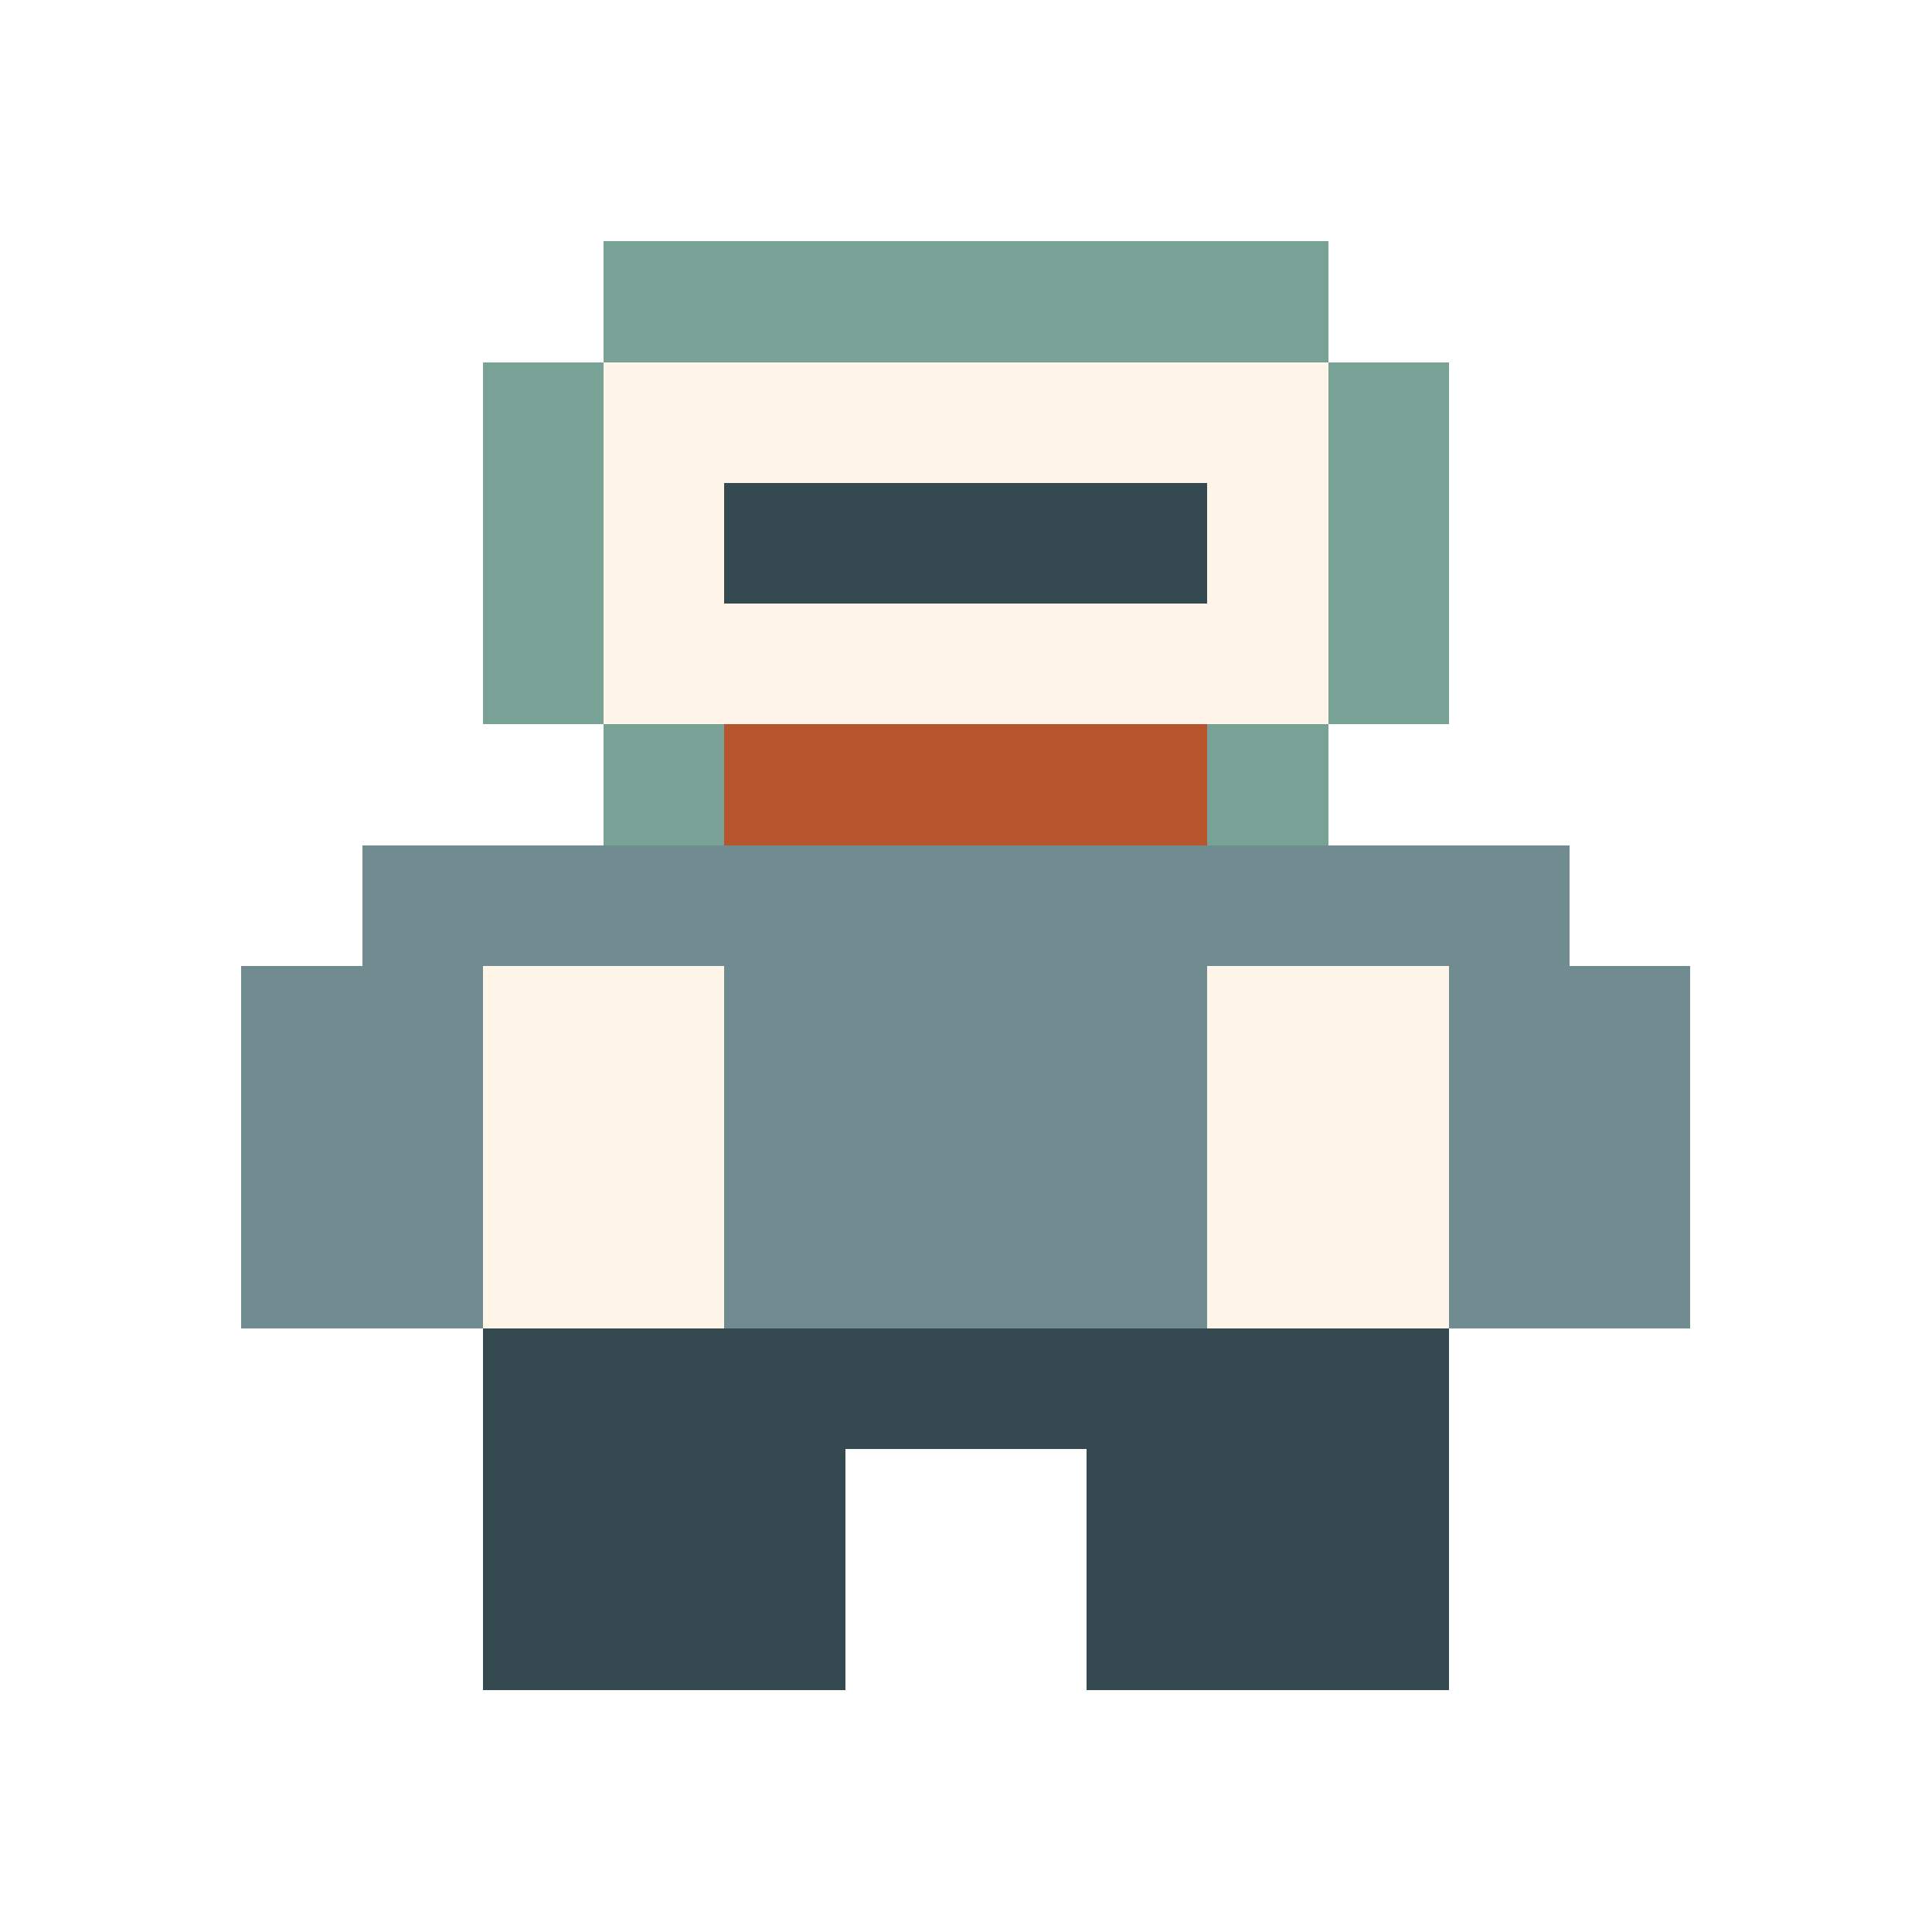
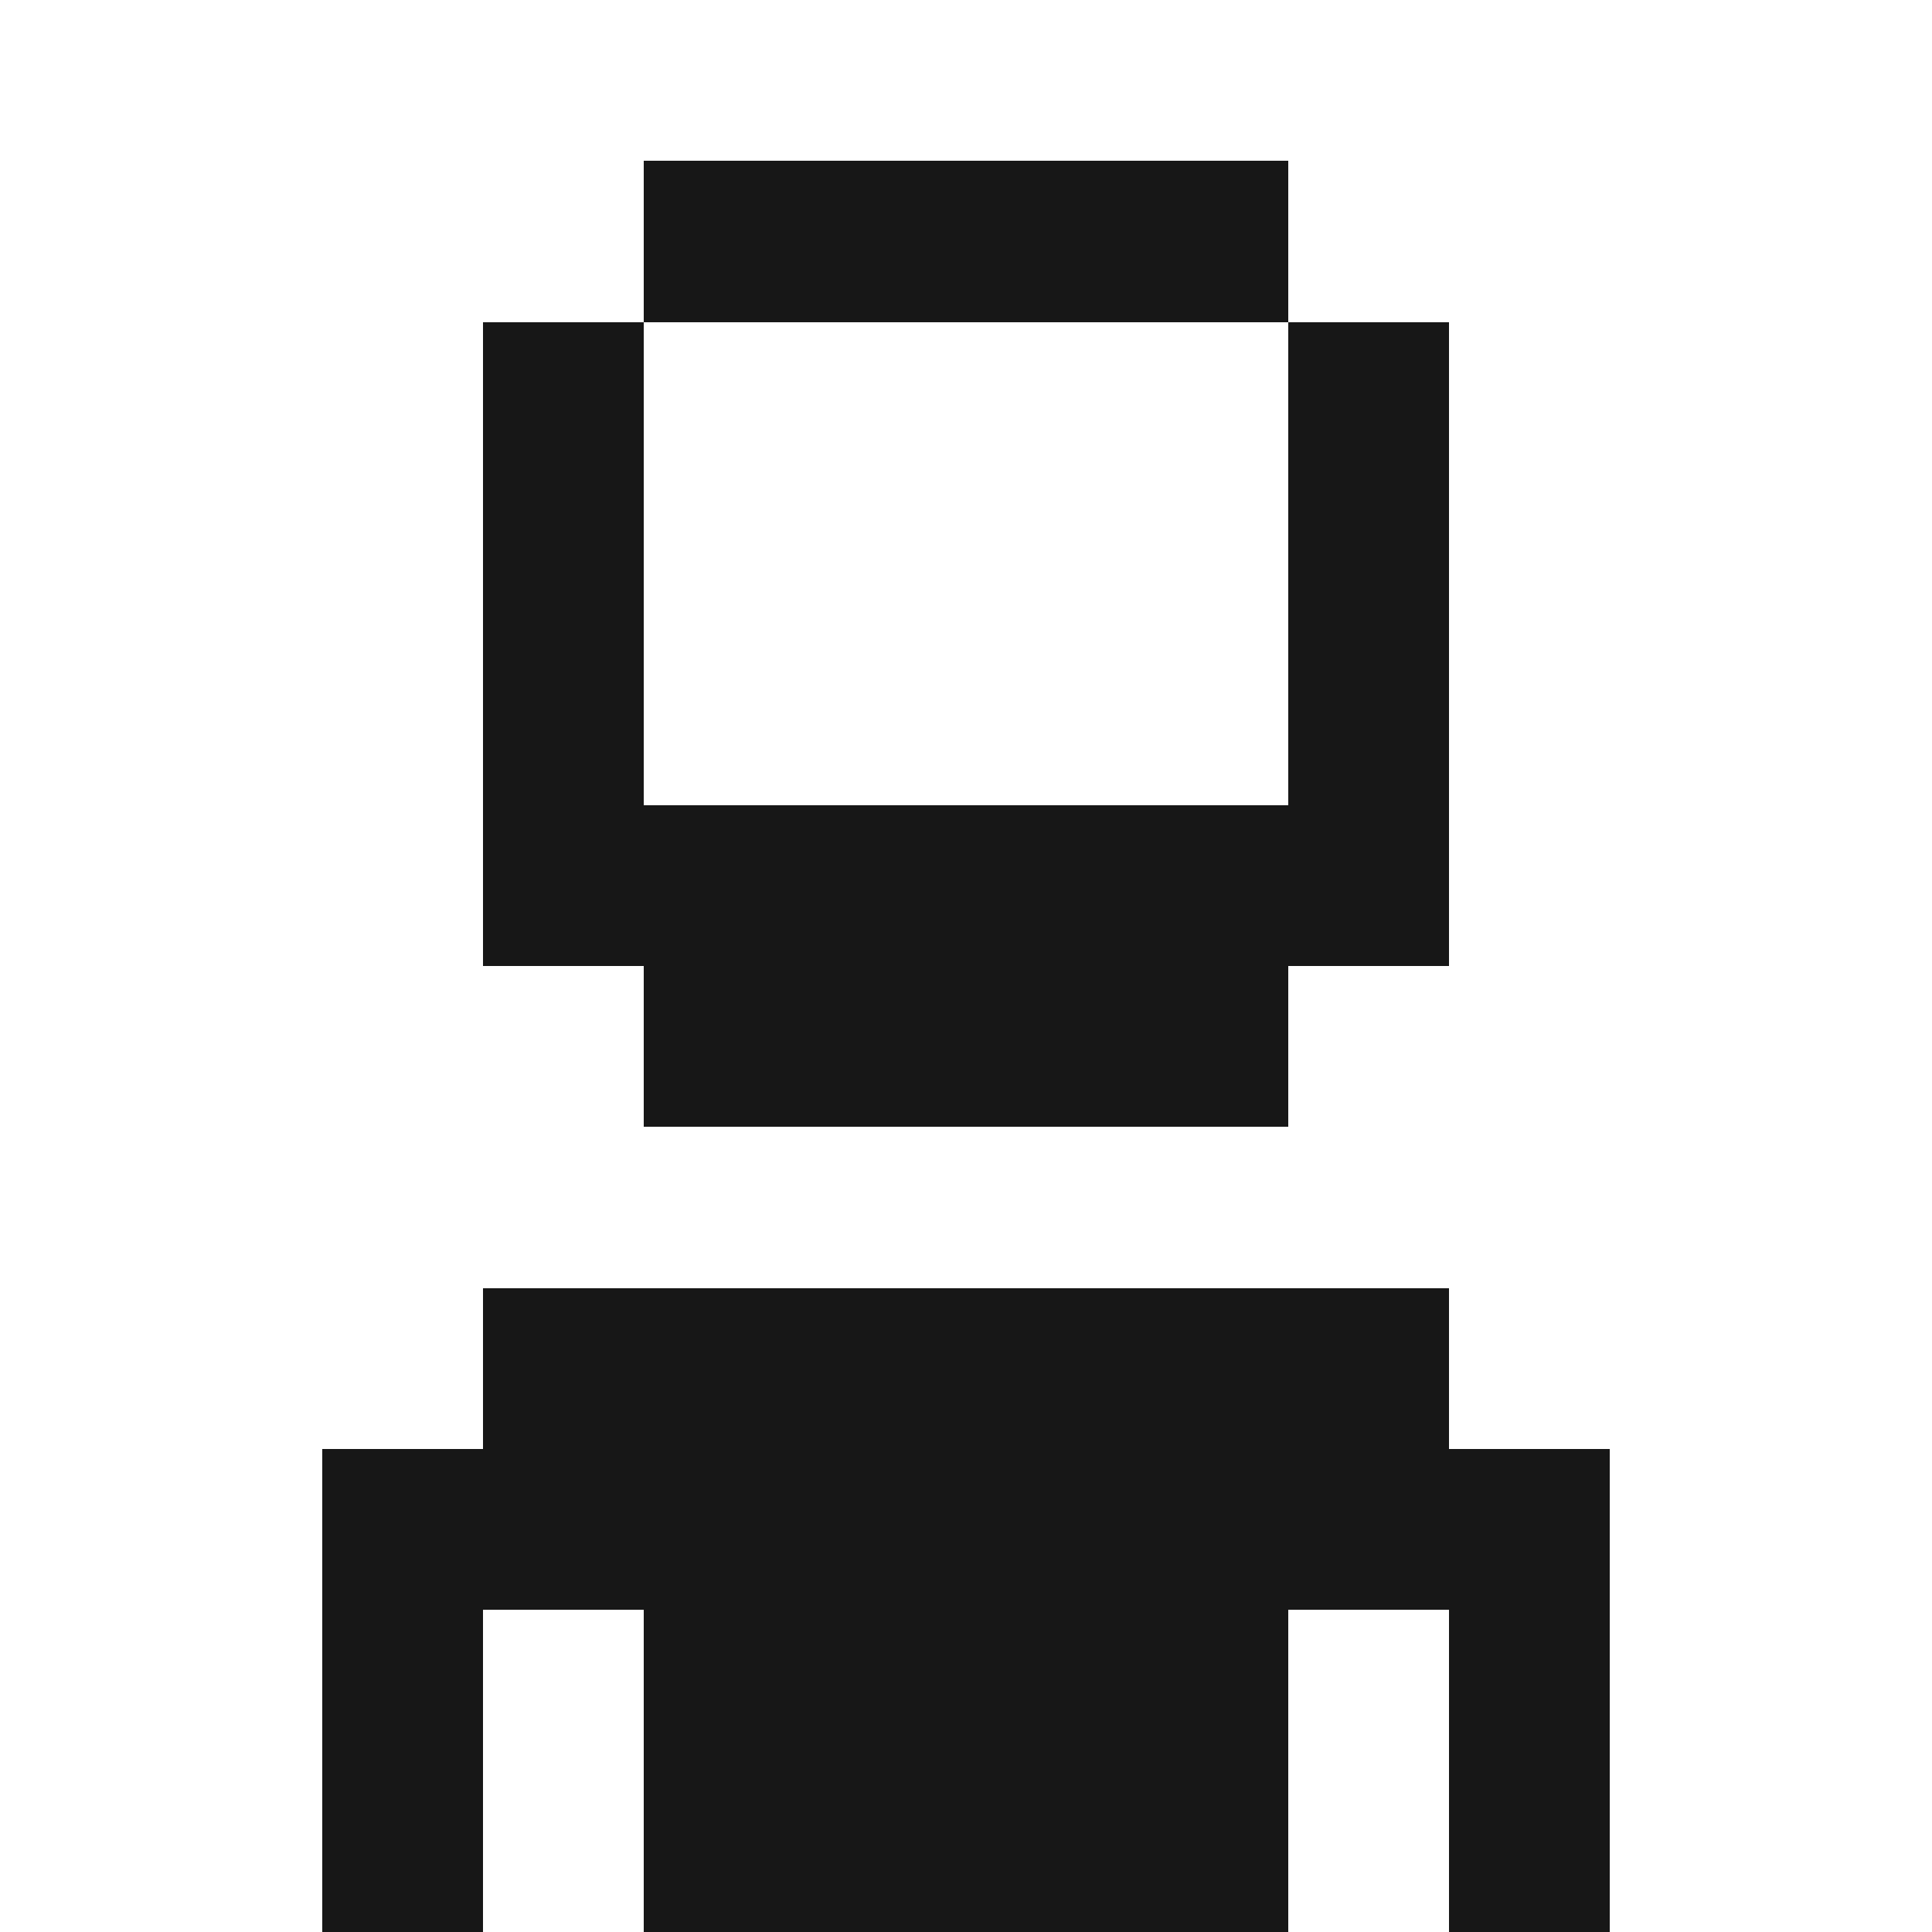
- <svg xmlns="http://www.w3.org/2000/svg" viewBox="0 0 16 16" shape-rendering="crispEdges">
-   <rect x="5" y="2" width="1" height="1" fill="#78a295" />
-   <rect x="6" y="2" width="1" height="1" fill="#78a295" />
-   <rect x="7" y="2" width="1" height="1" fill="#78a295" />
-   <rect x="8" y="2" width="1" height="1" fill="#78a295" />
-   <rect x="9" y="2" width="1" height="1" fill="#78a295" />
-   <rect x="10" y="2" width="1" height="1" fill="#78a295" />
-   <rect x="4" y="3" width="1" height="1" fill="#78a295" />
-   <rect x="5" y="3" width="1" height="1" fill="#fff5e8" />
-   <rect x="6" y="3" width="1" height="1" fill="#fff5e8" />
-   <rect x="7" y="3" width="1" height="1" fill="#fff5e8" />
-   <rect x="8" y="3" width="1" height="1" fill="#fff5e8" />
-   <rect x="9" y="3" width="1" height="1" fill="#fff5e8" />
-   <rect x="10" y="3" width="1" height="1" fill="#fff5e8" />
-   <rect x="11" y="3" width="1" height="1" fill="#78a295" />
-   <rect x="4" y="4" width="1" height="1" fill="#78a295" />
-   <rect x="5" y="4" width="1" height="1" fill="#fff5e8" />
-   <rect x="6" y="4" width="1" height="1" fill="#344950" />
-   <rect x="7" y="4" width="1" height="1" fill="#344950" />
-   <rect x="8" y="4" width="1" height="1" fill="#344950" />
-   <rect x="9" y="4" width="1" height="1" fill="#344950" />
-   <rect x="10" y="4" width="1" height="1" fill="#fff5e8" />
-   <rect x="11" y="4" width="1" height="1" fill="#78a295" />
-   <rect x="4" y="5" width="1" height="1" fill="#78a295" />
-   <rect x="5" y="5" width="1" height="1" fill="#fff5e8" />
-   <rect x="6" y="5" width="1" height="1" fill="#fff5e8" />
-   <rect x="7" y="5" width="1" height="1" fill="#fff5e8" />
-   <rect x="8" y="5" width="1" height="1" fill="#fff5e8" />
-   <rect x="9" y="5" width="1" height="1" fill="#fff5e8" />
-   <rect x="10" y="5" width="1" height="1" fill="#fff5e8" />
-   <rect x="11" y="5" width="1" height="1" fill="#78a295" />
-   <rect x="5" y="6" width="1" height="1" fill="#78a295" />
-   <rect x="6" y="6" width="1" height="1" fill="#b6552e" />
-   <rect x="7" y="6" width="1" height="1" fill="#b6552e" />
-   <rect x="8" y="6" width="1" height="1" fill="#b6552e" />
-   <rect x="9" y="6" width="1" height="1" fill="#b6552e" />
-   <rect x="10" y="6" width="1" height="1" fill="#78a295" />
-   <rect x="3" y="7" width="1" height="1" fill="#718c91" />
-   <rect x="4" y="7" width="1" height="1" fill="#718c91" />
-   <rect x="5" y="7" width="1" height="1" fill="#718c91" />
-   <rect x="6" y="7" width="1" height="1" fill="#718c91" />
-   <rect x="7" y="7" width="1" height="1" fill="#718c91" />
-   <rect x="8" y="7" width="1" height="1" fill="#718c91" />
-   <rect x="9" y="7" width="1" height="1" fill="#718c91" />
-   <rect x="10" y="7" width="1" height="1" fill="#718c91" />
-   <rect x="11" y="7" width="1" height="1" fill="#718c91" />
-   <rect x="12" y="7" width="1" height="1" fill="#718c91" />
-   <rect x="2" y="8" width="1" height="1" fill="#718c91" />
-   <rect x="3" y="8" width="1" height="1" fill="#718c91" />
-   <rect x="4" y="8" width="1" height="1" fill="#fff5e8" />
-   <rect x="5" y="8" width="1" height="1" fill="#fff5e8" />
-   <rect x="6" y="8" width="1" height="1" fill="#718c91" />
-   <rect x="7" y="8" width="1" height="1" fill="#718c91" />
-   <rect x="8" y="8" width="1" height="1" fill="#718c91" />
-   <rect x="9" y="8" width="1" height="1" fill="#718c91" />
-   <rect x="10" y="8" width="1" height="1" fill="#fff5e8" />
-   <rect x="11" y="8" width="1" height="1" fill="#fff5e8" />
-   <rect x="12" y="8" width="1" height="1" fill="#718c91" />
-   <rect x="13" y="8" width="1" height="1" fill="#718c91" />
-   <rect x="2" y="9" width="1" height="1" fill="#718c91" />
-   <rect x="3" y="9" width="1" height="1" fill="#718c91" />
-   <rect x="4" y="9" width="1" height="1" fill="#fff5e8" />
-   <rect x="5" y="9" width="1" height="1" fill="#fff5e8" />
-   <rect x="6" y="9" width="1" height="1" fill="#718c91" />
-   <rect x="7" y="9" width="1" height="1" fill="#718c91" />
-   <rect x="8" y="9" width="1" height="1" fill="#718c91" />
-   <rect x="9" y="9" width="1" height="1" fill="#718c91" />
-   <rect x="10" y="9" width="1" height="1" fill="#fff5e8" />
-   <rect x="11" y="9" width="1" height="1" fill="#fff5e8" />
-   <rect x="12" y="9" width="1" height="1" fill="#718c91" />
-   <rect x="13" y="9" width="1" height="1" fill="#718c91" />
-   <rect x="2" y="10" width="1" height="1" fill="#718c91" />
-   <rect x="3" y="10" width="1" height="1" fill="#718c91" />
-   <rect x="4" y="10" width="1" height="1" fill="#fff5e8" />
-   <rect x="5" y="10" width="1" height="1" fill="#fff5e8" />
-   <rect x="6" y="10" width="1" height="1" fill="#718c91" />
-   <rect x="7" y="10" width="1" height="1" fill="#718c91" />
-   <rect x="8" y="10" width="1" height="1" fill="#718c91" />
-   <rect x="9" y="10" width="1" height="1" fill="#718c91" />
-   <rect x="10" y="10" width="1" height="1" fill="#fff5e8" />
-   <rect x="11" y="10" width="1" height="1" fill="#fff5e8" />
-   <rect x="12" y="10" width="1" height="1" fill="#718c91" />
-   <rect x="13" y="10" width="1" height="1" fill="#718c91" />
-   <rect x="4" y="11" width="1" height="1" fill="#344950" />
-   <rect x="5" y="11" width="1" height="1" fill="#344950" />
-   <rect x="6" y="11" width="1" height="1" fill="#344950" />
-   <rect x="7" y="11" width="1" height="1" fill="#344950" />
-   <rect x="8" y="11" width="1" height="1" fill="#344950" />
-   <rect x="9" y="11" width="1" height="1" fill="#344950" />
-   <rect x="10" y="11" width="1" height="1" fill="#344950" />
-   <rect x="11" y="11" width="1" height="1" fill="#344950" />
-   <rect x="4" y="12" width="1" height="1" fill="#344950" />
-   <rect x="5" y="12" width="1" height="1" fill="#344950" />
-   <rect x="6" y="12" width="1" height="1" fill="#344950" />
-   <rect x="9" y="12" width="1" height="1" fill="#344950" />
-   <rect x="10" y="12" width="1" height="1" fill="#344950" />
-   <rect x="11" y="12" width="1" height="1" fill="#344950" />
-   <rect x="4" y="13" width="1" height="1" fill="#344950" />
-   <rect x="5" y="13" width="1" height="1" fill="#344950" />
-   <rect x="6" y="13" width="1" height="1" fill="#344950" />
-   <rect x="9" y="13" width="1" height="1" fill="#344950" />
-   <rect x="10" y="13" width="1" height="1" fill="#344950" />
-   <rect x="11" y="13" width="1" height="1" fill="#344950" />
+ <svg xmlns="http://www.w3.org/2000/svg" viewBox="0 0 24 24" shape-rendering="crispEdges">
+   <path fill="#171717" fill-rule="evenodd" d="M8 2h8v2h2v8h-2v2H8v-2H6V4h2z M8 4v6h8V4z M6 16h12v2h2v6h-2v-4h-2v4H8v-4H6v4H4v-6h2z" />
</svg>
